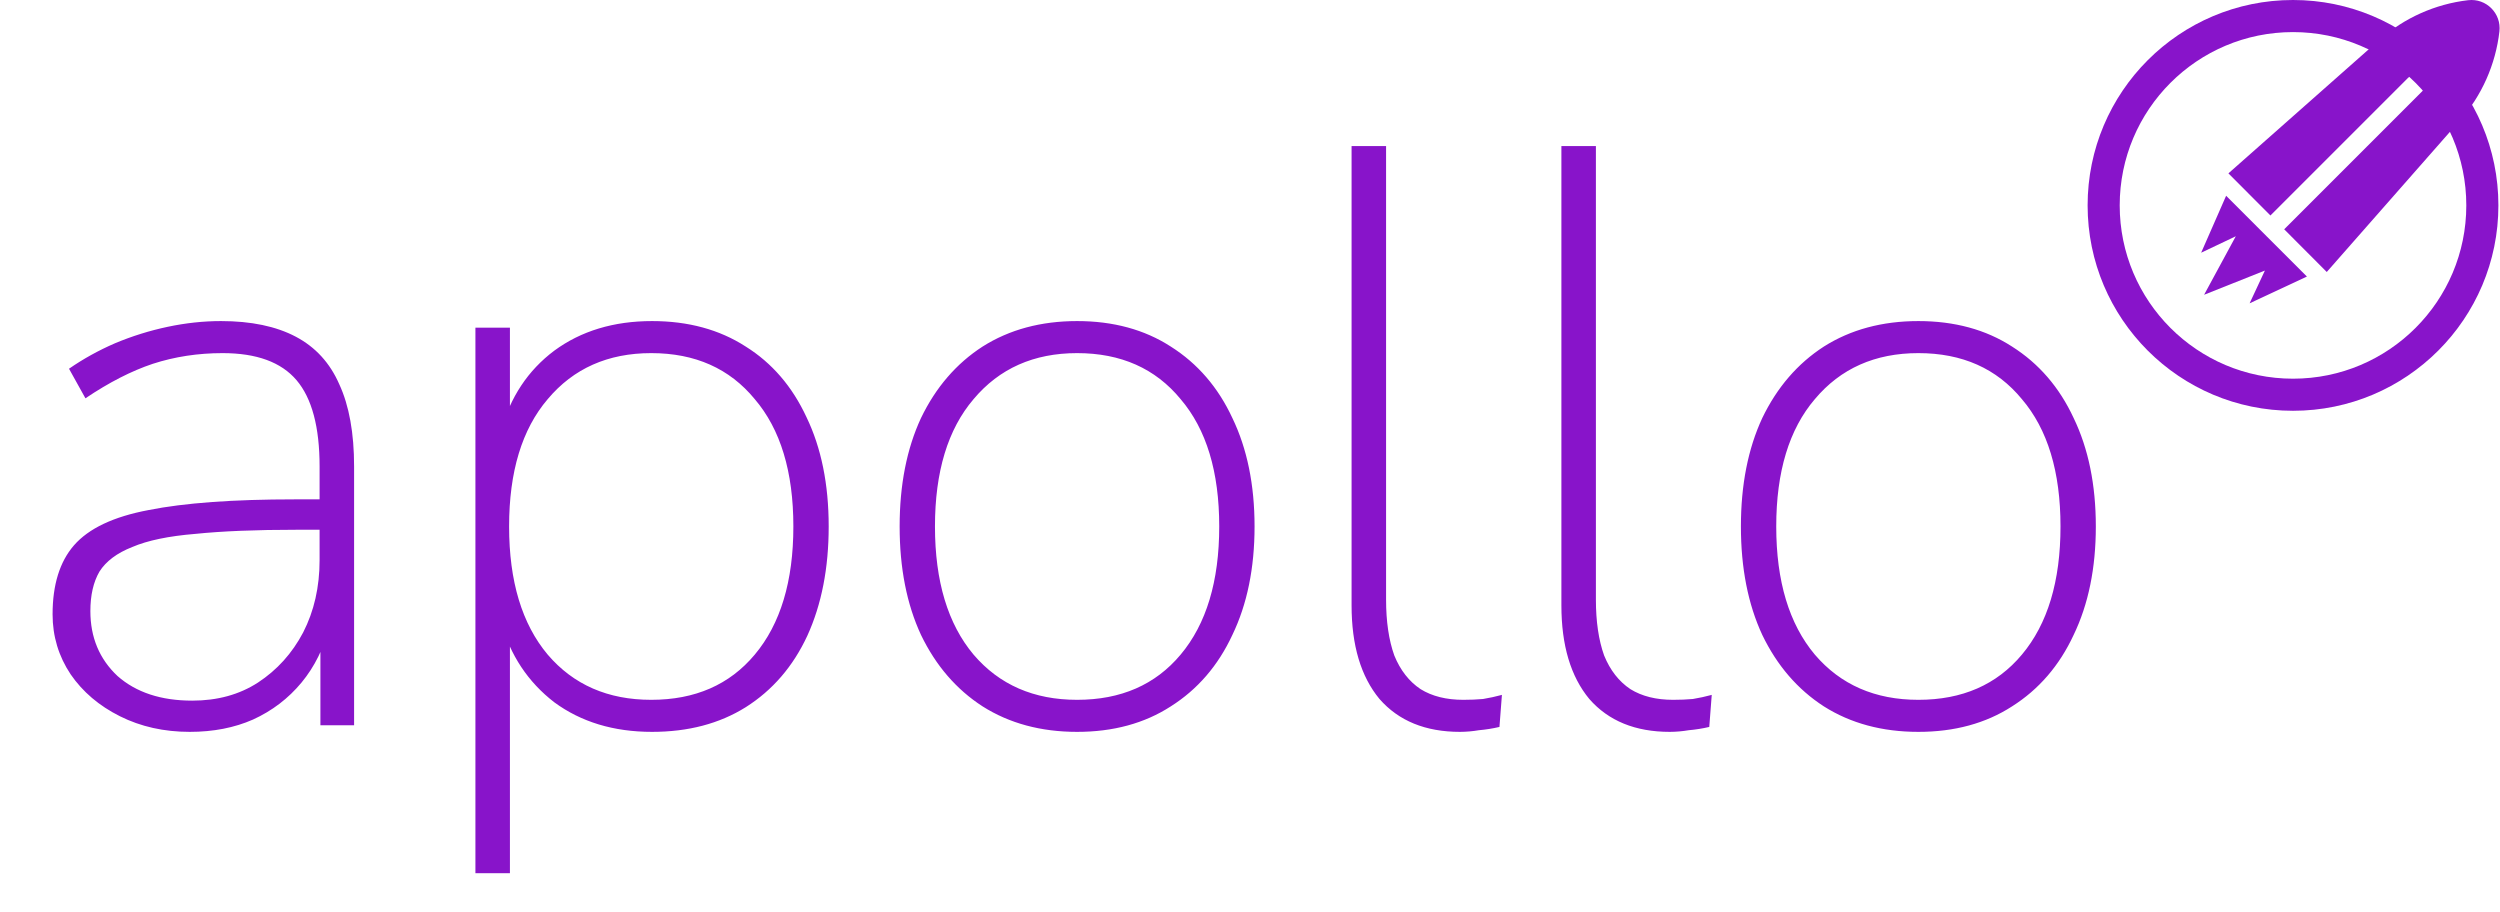
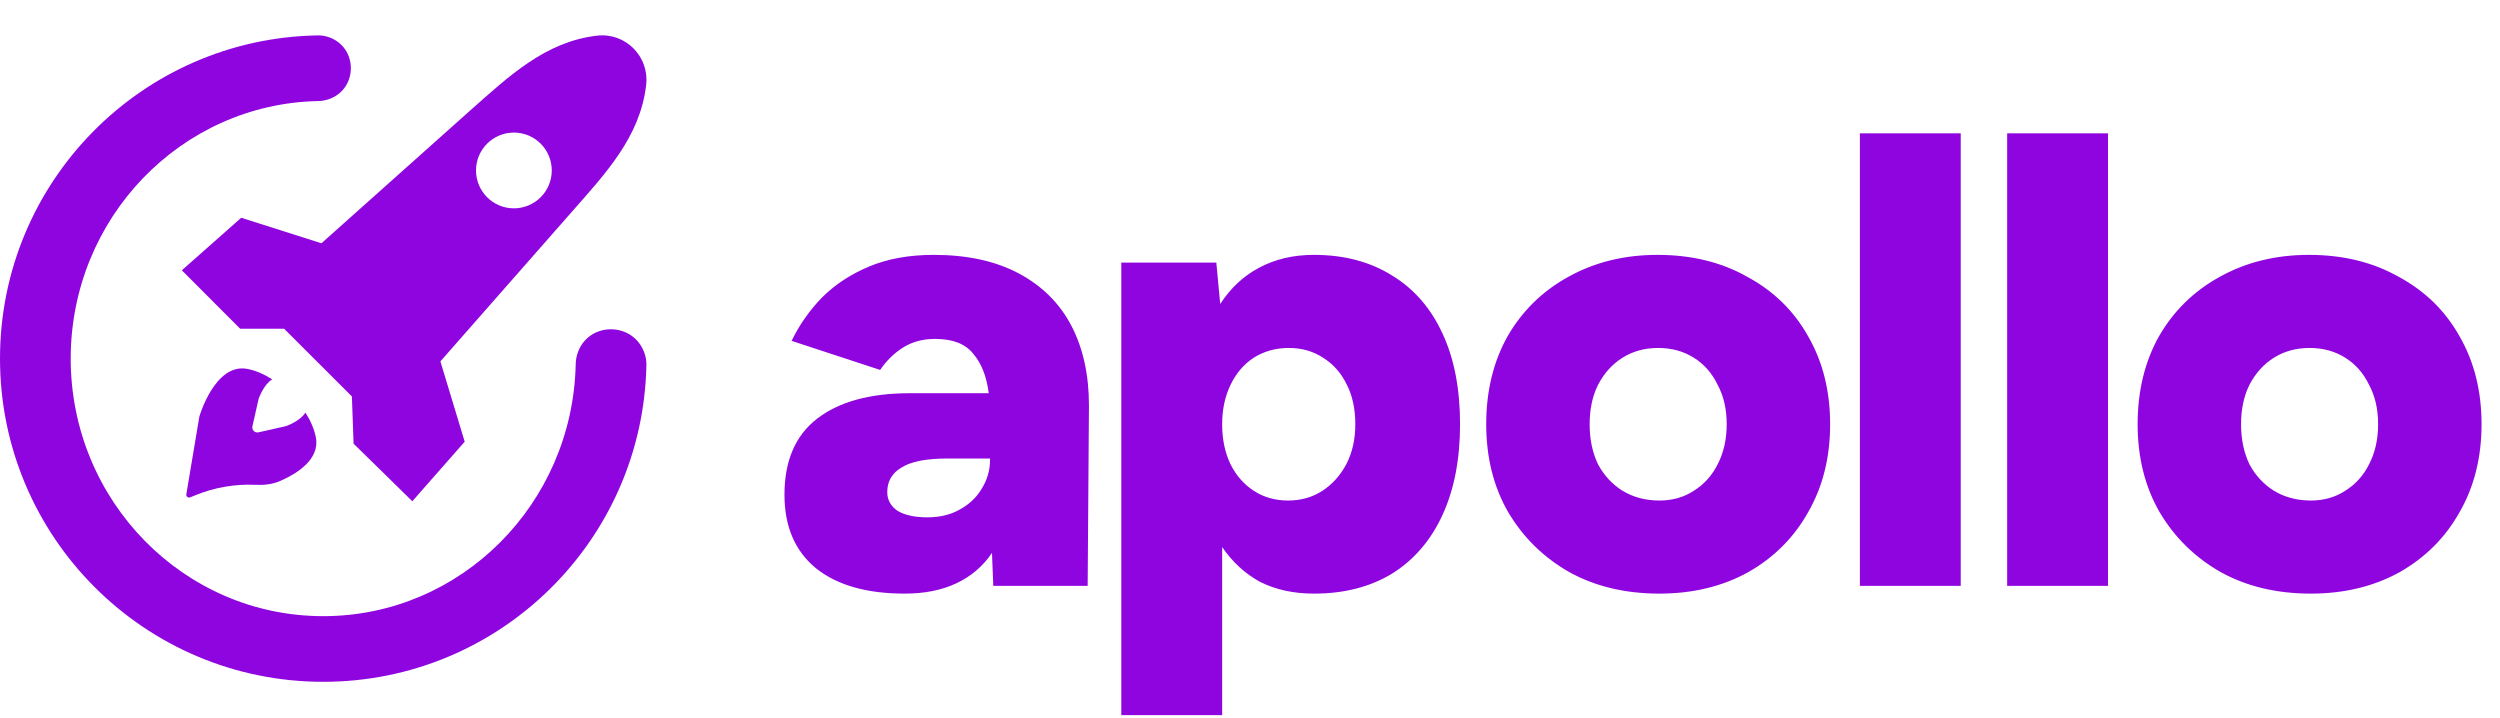
- <svg xmlns="http://www.w3.org/2000/svg" width="779" height="284" fill="none" viewBox="0 0 779 284">
-   <path fill="#8814CA" d="M59.136 228.048c-8.021 0-15.275-1.621-21.76-4.864-6.485-3.242-11.605-7.594-15.36-13.056-3.755-5.632-5.632-11.861-5.632-18.688 0-9.216 2.219-16.384 6.656-21.504 4.608-5.29 12.373-8.96 23.296-11.008 11.093-2.218 26.283-3.328 45.568-3.328H102.4v9.472h-9.984c-12.63 0-23.125.427-31.488 1.28-8.363.683-14.933 2.048-19.712 4.096-4.779 1.878-8.192 4.438-10.24 7.68-1.877 3.243-2.816 7.339-2.816 12.288 0 8.192 2.816 14.934 8.448 20.224 5.803 5.12 13.568 7.68 23.296 7.68 7.85 0 14.677-1.877 20.48-5.632 5.973-3.925 10.667-9.13 14.08-15.616 3.413-6.656 5.12-14.165 5.12-22.528V145.36c0-12.288-2.39-21.248-7.168-26.88-4.779-5.632-12.459-8.448-23.04-8.448-7.68 0-14.933 1.11-21.76 3.328-6.656 2.219-13.653 5.803-20.992 10.752l-5.12-9.216c4.437-3.072 9.216-5.717 14.336-7.936a91.292 91.292 0 0 1 16.384-5.12c5.632-1.194 11.179-1.792 16.64-1.792 9.387 0 17.152 1.622 23.296 4.864 6.144 3.243 10.667 8.192 13.568 14.848 3.072 6.656 4.608 15.19 4.608 25.6V226H99.84v-30.976h2.816c-1.707 6.827-4.608 12.715-8.704 17.664-4.096 4.95-9.13 8.79-15.104 11.52-5.803 2.56-12.373 3.84-19.712 3.84Zm89.004 44.032V102.096h10.752v32.256h-2.816c2.901-10.581 8.448-18.944 16.64-25.088 8.363-6.144 18.517-9.216 30.464-9.216 11.264 0 20.992 2.646 29.184 7.936 8.192 5.12 14.507 12.459 18.944 22.016 4.608 9.558 6.912 20.907 6.912 34.048 0 12.971-2.219 24.32-6.656 34.048-4.437 9.558-10.837 16.982-19.2 22.272-8.192 5.12-17.92 7.68-29.184 7.68-11.947 0-22.101-3.072-30.464-9.216-8.192-6.314-13.739-14.677-16.64-25.088h2.816v78.336H148.14Zm54.784-54.016c13.653 0 24.405-4.693 32.256-14.08 8.021-9.557 12.032-22.869 12.032-39.936 0-17.066-4.011-30.293-12.032-39.68-7.851-9.557-18.603-14.336-32.256-14.336-13.483 0-24.235 4.779-32.256 14.336-8.021 9.387-12.032 22.614-12.032 39.68 0 17.067 4.011 30.379 12.032 39.936 8.021 9.387 18.773 14.08 32.256 14.08Zm132.7 9.984c-11.264 0-21.077-2.645-29.44-7.936-8.192-5.29-14.592-12.714-19.2-22.272-4.437-9.557-6.656-20.821-6.656-33.792 0-12.97 2.219-24.234 6.656-33.792 4.608-9.557 11.008-16.981 19.2-22.272 8.363-5.29 18.176-7.936 29.44-7.936 11.264 0 20.992 2.646 29.184 7.936 8.363 5.291 14.763 12.715 19.2 22.272 4.608 9.558 6.912 20.822 6.912 33.792 0 12.971-2.304 24.235-6.912 33.792-4.437 9.558-10.837 16.982-19.2 22.272-8.192 5.291-17.92 7.936-29.184 7.936Zm0-9.984c13.653 0 24.405-4.693 32.256-14.08 8.021-9.557 12.032-22.869 12.032-39.936 0-17.066-4.011-30.293-12.032-39.68-7.851-9.557-18.603-14.336-32.256-14.336-13.483 0-24.235 4.779-32.256 14.336-8.021 9.387-12.032 22.614-12.032 39.68 0 17.067 4.011 30.379 12.032 39.936 8.021 9.387 18.773 14.08 32.256 14.08Zm119.318 9.984c-10.752 0-19.115-3.413-25.088-10.24-5.803-6.997-8.704-16.725-8.704-29.184V45.52h10.752v141.312c0 6.827.853 12.63 2.56 17.408 1.877 4.608 4.608 8.107 8.192 10.496 3.584 2.219 8.021 3.328 13.312 3.328 2.219 0 4.267-.085 6.144-.256a59.516 59.516 0 0 0 5.888-1.28l-.768 9.984a45.099 45.099 0 0 1-6.4 1.024 35.766 35.766 0 0 1-5.888.512Zm65.38 0c-10.752 0-19.115-3.413-25.088-10.24-5.803-6.997-8.704-16.725-8.704-29.184V45.52h10.752v141.312c0 6.827.853 12.63 2.56 17.408 1.877 4.608 4.608 8.107 8.192 10.496 3.584 2.219 8.021 3.328 13.312 3.328 2.219 0 4.267-.085 6.144-.256a59.516 59.516 0 0 0 5.888-1.28l-.768 9.984a45.099 45.099 0 0 1-6.4 1.024 35.766 35.766 0 0 1-5.888.512Zm77.442 0c-11.264 0-21.077-2.645-29.44-7.936-8.192-5.29-14.592-12.714-19.2-22.272-4.437-9.557-6.656-20.821-6.656-33.792 0-12.97 2.219-24.234 6.656-33.792 4.608-9.557 11.008-16.981 19.2-22.272 8.363-5.29 18.176-7.936 29.44-7.936 11.264 0 20.992 2.646 29.184 7.936 8.363 5.291 14.763 12.715 19.2 22.272 4.608 9.558 6.912 20.822 6.912 33.792 0 12.971-2.304 24.235-6.912 33.792-4.437 9.558-10.837 16.982-19.2 22.272-8.192 5.291-17.92 7.936-29.184 7.936Zm0-9.984c13.653 0 24.405-4.693 32.256-14.08 8.021-9.557 12.032-22.869 12.032-39.936 0-17.066-4.011-30.293-12.032-39.68-7.851-9.557-18.603-14.336-32.256-14.336-13.483 0-24.235 4.779-32.256 14.336-8.021 9.387-12.032 22.614-12.032 39.68 0 17.067 4.011 30.379 12.032 39.936 8.021 9.387 18.773 14.08 32.256 14.08ZM769.087.06c5.62-.653 10.38 4.12 9.728 9.758a50.858 50.858 0 0 1-12.317 27.738L725.016 84.75l-13.264-13.302 47.153-47.153a6.074 6.074 0 0 0-8.59 0l-42.851 42.852-13.089-13.128 47.055-41.605A50.569 50.569 0 0 1 769.087.06Zm-65.905 70.463-.005.002 6.134 6.134.003-.005 9.522 9.523-17.858 8.336 4.763-10.205-18.946 7.543 9.88-18.236-10.8 5.134L693.66 61l9.522 9.523Z" />
-   <path fill="#8814CA" d="M714.5 0c35.346 0 64 28.654 64 64 0 35.346-28.654 64-64 64-35.346 0-64-28.654-64-64 0-35.346 28.654-64 64-64Zm0 10c-29.823 0-54 24.177-54 54s24.177 54 54 54 54-24.177 54-54-24.177-54-54-54Z" />
+ <svg xmlns="http://www.w3.org/2000/svg" width="990" height="284" viewBox="0 0 990 284" fill="none">
+   <path d="M128 270C57.307 270 0 212.692 0 142C6.53295e-05 71.998 56.194 15.121 125.932 14.016C127.297 13.995 128.661 14.215 129.959 14.637C141.934 18.529 141.934 35.471 129.959 39.364C128.661 39.785 127.298 39.993 125.934 40.021C71.659 41.144 28 86.371 28 142C28 198.333 72.772 244 128 244C182.476 244 226.778 199.569 227.975 144.297C228.008 142.781 228.247 141.267 228.731 139.83C232.95 127.306 250.643 127.249 255.154 139.671C255.712 141.206 256.007 142.844 255.977 144.477C254.656 214.026 197.865 270 128 270Z" fill="#8F05E0" />
+   <path d="M78.946 164.947C78.946 164.947 85.08 143.748 97.826 146.066C101.11 146.663 104.526 148.143 107.788 150.221C104.368 152.278 102.424 157.907 102.41 157.95L99.961 168.815C99.638 170.248 100.919 171.528 102.352 171.205L113.217 168.757C113.254 168.745 118.887 166.8 120.945 163.378C123.024 166.641 124.504 170.056 125.102 173.342C126.713 182.2 116.966 187.866 110.87 190.497C107.851 191.8 104.546 192.144 101.262 191.991C93.088 191.608 84.929 193.017 77.356 196.117L75.29 196.962C74.49 197.29 73.64 196.611 73.783 195.757L78.946 164.947Z" fill="#8F05E0" />
+   <path d="M236.424 14.121C247.665 12.814 257.184 22.361 255.881 33.635C253.502 54.214 239.906 68.572 226.246 84.113L174.393 143.105L184.02 174.905L163.28 198.5L140.018 175.698L139.353 157L112.49 130.166H95.089L72 107.04L95.525 86.235L127.291 96.334L186.109 43.828C201.604 30.128 215.905 16.507 236.424 14.121ZM203.5 52.5C195.216 52.5 188.5 59.216 188.5 67.5C188.5 75.785 195.216 82.5 203.5 82.5C211.784 82.5 218.5 75.785 218.5 67.5C218.5 59.216 211.784 52.5 203.5 52.5Z" fill="#8F05E0" />
+   <path d="M358.266 235.072C343.247 235.072 331.557 231.744 323.194 225.088C314.831 218.261 310.65 208.533 310.65 195.904C310.65 182.421 315.002 172.352 323.706 165.696C332.41 159.04 344.613 155.712 360.314 155.712H391.546C390.693 149.056 388.645 143.851 385.402 140.096C382.33 136.171 377.295 134.208 370.298 134.208C365.519 134.208 361.338 135.317 357.754 137.536C354.17 139.755 351.098 142.741 348.538 146.496L313.466 134.976C316.538 128.661 320.549 122.944 325.498 117.824C330.618 112.704 336.847 108.608 344.186 105.536C351.525 102.464 360.058 100.928 369.786 100.928C383.098 100.928 394.362 103.403 403.578 108.352C412.794 113.301 419.706 120.213 424.314 129.088C428.922 137.963 431.226 148.459 431.226 160.576L430.714 232H393.338L392.826 218.944C389.242 224.235 384.549 228.245 378.746 230.976C372.943 233.707 366.117 235.072 358.266 235.072ZM367.226 204.864C372.175 204.864 376.442 203.84 380.026 201.792C383.781 199.744 386.682 197.013 388.73 193.6C390.949 190.016 392.058 186.176 392.058 182.08V181.568H375.162C366.799 181.568 360.741 182.763 356.986 185.152C353.231 187.371 351.354 190.613 351.354 194.88C351.354 197.952 352.719 200.427 355.45 202.304C358.351 204.011 362.277 204.864 367.226 204.864ZM444.036 283.2V104H481.668L483.204 120.384C487.3 114.069 492.42 109.291 498.564 106.048C504.879 102.635 512.132 100.928 520.324 100.928C532.271 100.928 542.596 103.659 551.3 109.12C560.004 114.411 566.66 122.091 571.268 132.16C575.876 142.059 578.18 154.005 578.18 168C578.18 181.824 575.876 193.771 571.268 203.84C566.66 213.909 560.004 221.675 551.3 227.136C542.596 232.427 532.271 235.072 520.324 235.072C512.303 235.072 505.22 233.536 499.076 230.464C493.103 227.221 488.068 222.613 483.972 216.64V283.2H444.036ZM510.084 198.208C515.204 198.208 519.727 196.928 523.652 194.368C527.577 191.808 530.735 188.309 533.124 183.872C535.513 179.264 536.708 173.973 536.708 168C536.708 162.027 535.599 156.821 533.38 152.384C531.161 147.776 528.004 144.192 523.908 141.632C519.983 139.072 515.46 137.792 510.34 137.792C505.22 137.792 500.612 139.072 496.516 141.632C492.591 144.192 489.519 147.776 487.3 152.384C485.081 156.992 483.972 162.197 483.972 168C483.972 173.973 485.081 179.264 487.3 183.872C489.519 188.309 492.591 191.808 496.516 194.368C500.441 196.928 504.964 198.208 510.084 198.208ZM657.148 235.072C643.665 235.072 631.804 232.256 621.564 226.624C611.324 220.821 603.217 212.885 597.244 202.816C591.441 192.747 588.54 181.141 588.54 168C588.54 154.859 591.356 143.253 596.988 133.184C602.791 123.115 610.812 115.264 621.052 109.632C631.463 103.829 643.239 100.928 656.38 100.928C669.863 100.928 681.724 103.829 691.964 109.632C702.375 115.264 710.396 123.115 716.028 133.184C721.831 143.253 724.732 154.859 724.732 168C724.732 181.141 721.831 192.747 716.028 202.816C710.396 212.885 702.46 220.821 692.22 226.624C681.98 232.256 670.289 235.072 657.148 235.072ZM657.148 198.208C662.268 198.208 666.791 196.928 670.716 194.368C674.812 191.808 677.969 188.309 680.188 183.872C682.577 179.264 683.772 173.973 683.772 168C683.772 162.027 682.577 156.821 680.188 152.384C677.969 147.776 674.812 144.192 670.716 141.632C666.62 139.072 661.927 137.792 656.636 137.792C651.345 137.792 646.652 139.072 642.556 141.632C638.46 144.192 635.217 147.776 632.828 152.384C630.609 156.821 629.5 162.027 629.5 168C629.5 173.973 630.609 179.264 632.828 183.872C635.217 188.309 638.46 191.808 642.556 194.368C646.823 196.928 651.687 198.208 657.148 198.208ZM736.516 232V52.8H776.452V232H736.516ZM794.836 232V52.8H834.772V232H794.836ZM915.108 235.072C901.625 235.072 889.764 232.256 879.524 226.624C869.284 220.821 861.177 212.885 855.204 202.816C849.401 192.747 846.5 181.141 846.5 168C846.5 154.859 849.316 143.253 854.948 133.184C860.751 123.115 868.772 115.264 879.012 109.632C889.423 103.829 901.199 100.928 914.34 100.928C927.823 100.928 939.684 103.829 949.924 109.632C960.335 115.264 968.356 123.115 973.988 133.184C979.791 143.253 982.692 154.859 982.692 168C982.692 181.141 979.791 192.747 973.988 202.816C968.356 212.885 960.42 220.821 950.18 226.624C939.94 232.256 928.249 235.072 915.108 235.072ZM915.108 198.208C920.228 198.208 924.751 196.928 928.676 194.368C932.772 191.808 935.929 188.309 938.148 183.872C940.537 179.264 941.732 173.973 941.732 168C941.732 162.027 940.537 156.821 938.148 152.384C935.929 147.776 932.772 144.192 928.676 141.632C924.58 139.072 919.887 137.792 914.596 137.792C909.305 137.792 904.612 139.072 900.516 141.632C896.42 144.192 893.177 147.776 890.788 152.384C888.569 156.821 887.46 162.027 887.46 168C887.46 173.973 888.569 179.264 890.788 183.872C893.177 188.309 896.42 191.808 900.516 194.368C904.783 196.928 909.647 198.208 915.108 198.208Z" fill="#8F05E0" />
</svg>
